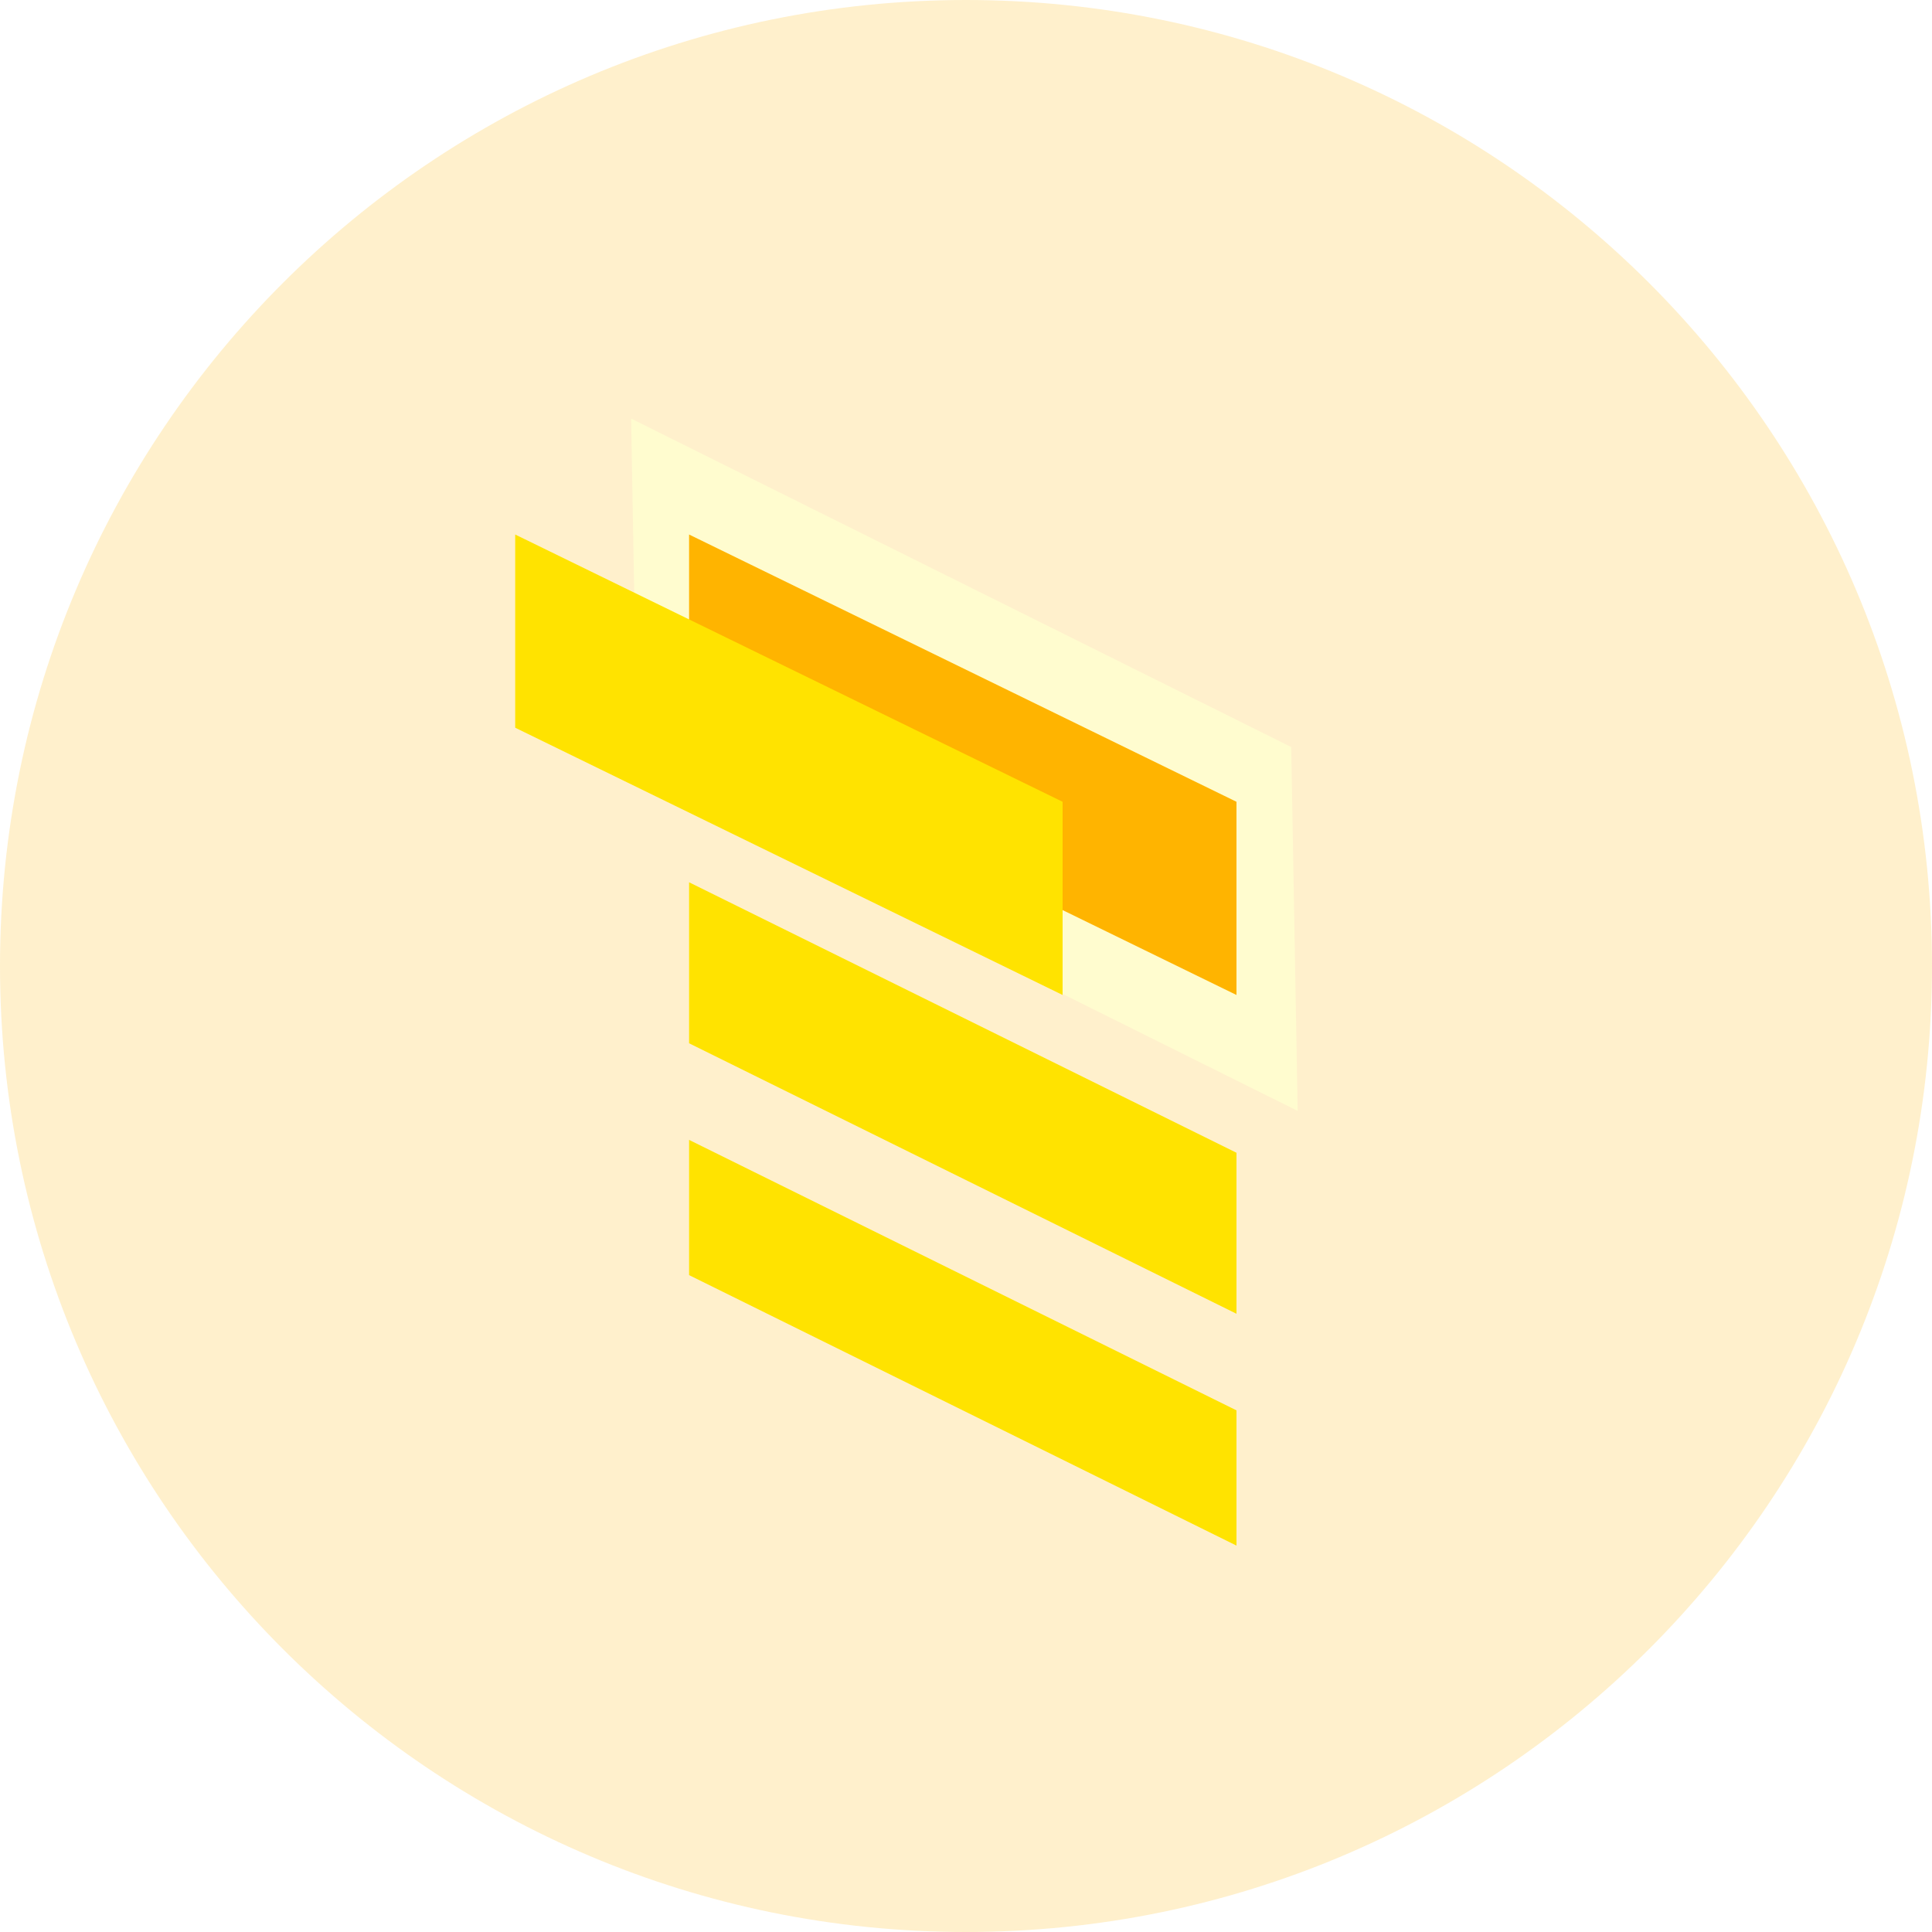
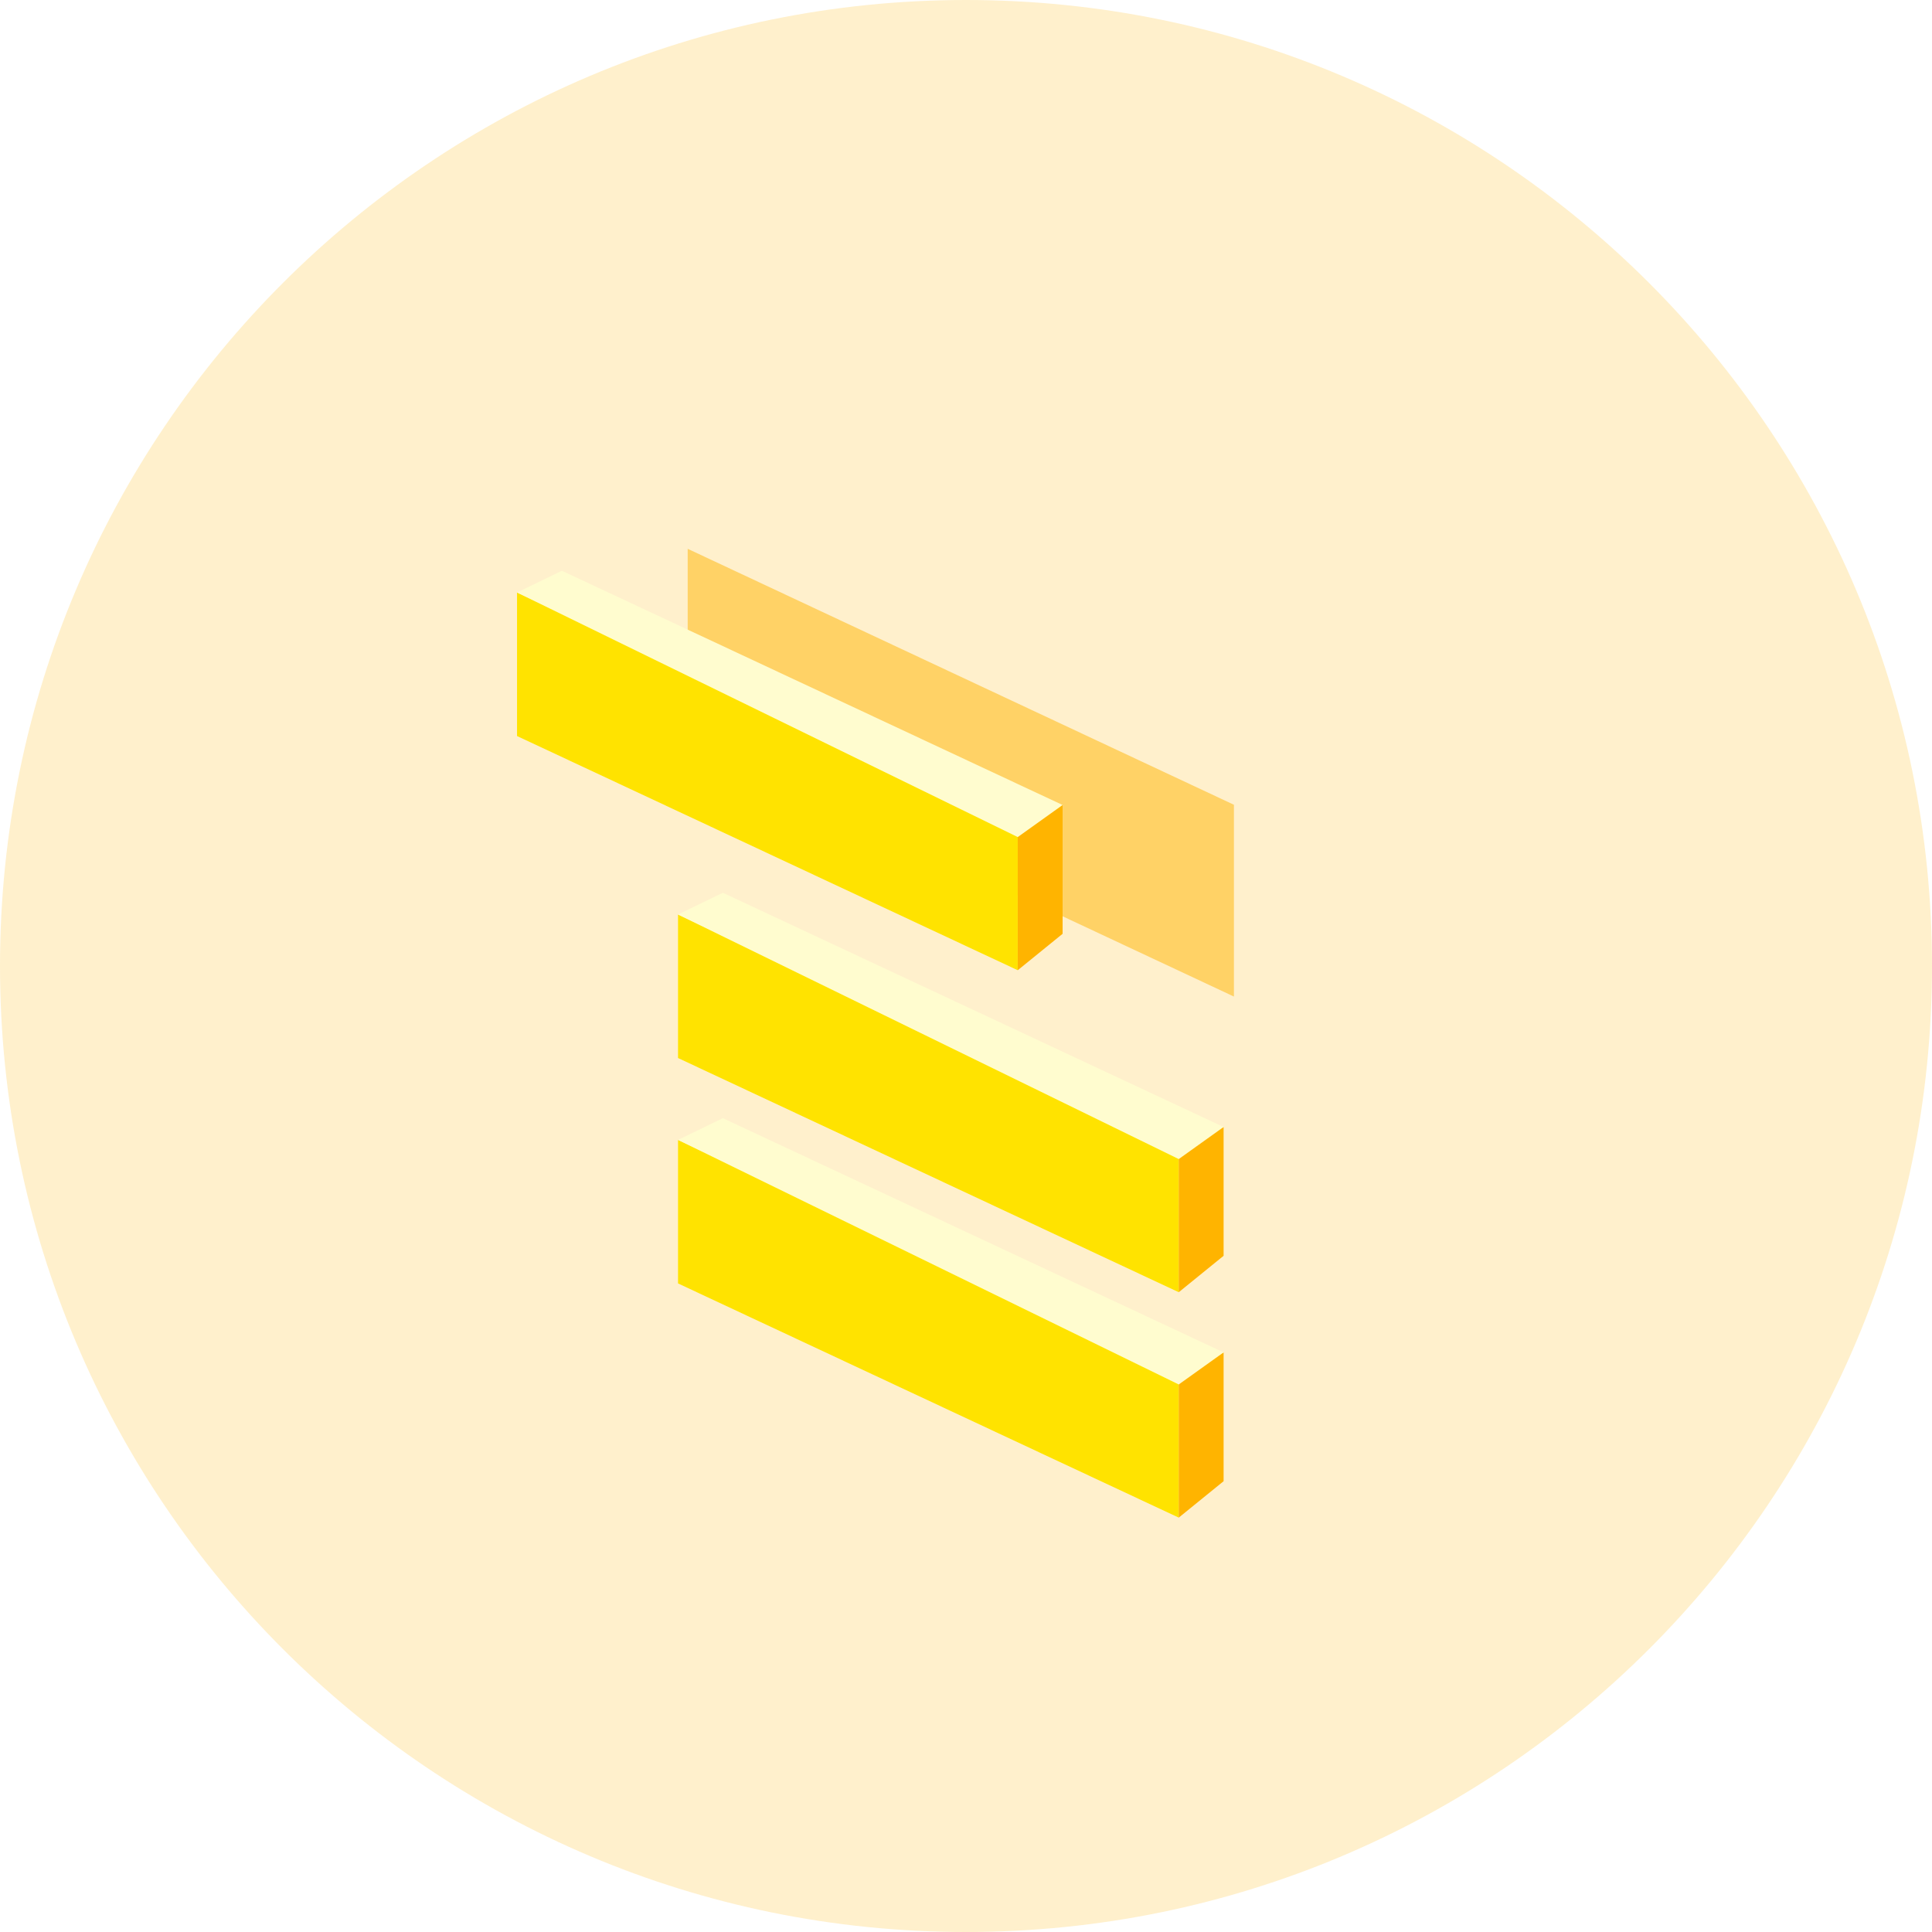
- <svg xmlns="http://www.w3.org/2000/svg" width="60" height="60" viewBox="0 0 60 60">
-   <g fill="none" fill-rule="evenodd">
-     <circle fill="#FFB400" fill-rule="nonzero" opacity=".2" cx="30" cy="30" r="30" />
-     <path fill="#FFFCCF" d="M19.6 13l.2 11.3 20.5 10.2-.2-11.3z" />
-     <path fill="#FFB400" d="M21.4 16.6v6l17 8.3v-6z" />
-     <path fill="#FFE300" d="M16 16.6v6l17 8.3v-6zM21.4 27.4v5l17 8.4v-5zM21.4 35.4v4.2l17 8.4v-4.2z" />
+ <svg xmlns="http://www.w3.org/2000/svg" width="60px" height="60px" viewBox="0 0 60 60" version="1.1">
+   <g id="Icons" stroke="none" stroke-width="1" fill="none" fill-rule="evenodd">
+     <g id="Artboard" transform="translate(-138, -442)">
+       <g id="1" transform="translate(93, 396)">
+         <g id="picto">
+           <g id="organisation" transform="translate(45, 46)">
+             <g id="liste">
+               <circle id="Oval-4" fill="#FFB400" fill-rule="nonzero" opacity="0.2" cx="30" cy="30" r="30" />
+               <g transform="translate(16, 17)">
+                 <polygon id="Shape" fill-opacity="0.5" fill="#FFB400" points="5.357 0.044 5.357 6 22.321 13.949 22.321 7.993" />
+                 <g id="download">
+                   <g id="3d-box-corner" transform="translate(0, 0.5)">
+                     <polygon id="Shape" fill="#FFE300" points="0.057 0.901 0.057 5.358 15.607 12.631 15.607 8.175" />
+                     <polygon id="Shape" fill="#FFB400" points="17 7.5 17 11.5 15.607 12.631 15.607 8.175" />
+                     <polygon id="Shape" fill="#FFFCCF" points="17 7.5 1.449 0.226 0.057 0.901 15.607 8.496" />
+                   </g>
+                 </g>
+                 <g id="download" transform="translate(5, 10)">
+                   <g id="3d-box-corner" transform="translate(0, 0.5)">
+                     <polygon id="Shape" fill="#FFE300" points="0.057 0.901 0.057 5.358 15.607 12.631 15.607 8.175" />
+                     <polygon id="Shape" fill="#FFB400" points="17 7.5 17 11.5 15.607 12.631 15.607 8.175" />
+                     <polygon id="Shape" fill="#FFFCCF" points="17 7.5 1.449 0.226 0.057 0.901 15.607 8.496" />
+                   </g>
+                 </g>
+                 <g id="download" transform="translate(5, 17)">
+                   <g id="3d-box-corner" transform="translate(0, 0.5)">
+                     <polygon id="Shape" fill="#FFE300" points="0.057 0.901 0.057 5.358 15.607 12.631 15.607 8.175" />
+                     <polygon id="Shape" fill="#FFB400" points="17 7.5 17 11.5 15.607 12.631 15.607 8.175" />
+                     <polygon id="Shape" fill="#FFFCCF" points="17 7.5 1.449 0.226 0.057 0.901 15.607 8.496" />
+                   </g>
+                 </g>
+               </g>
+             </g>
+           </g>
+         </g>
+       </g>
+     </g>
  </g>
</svg>
